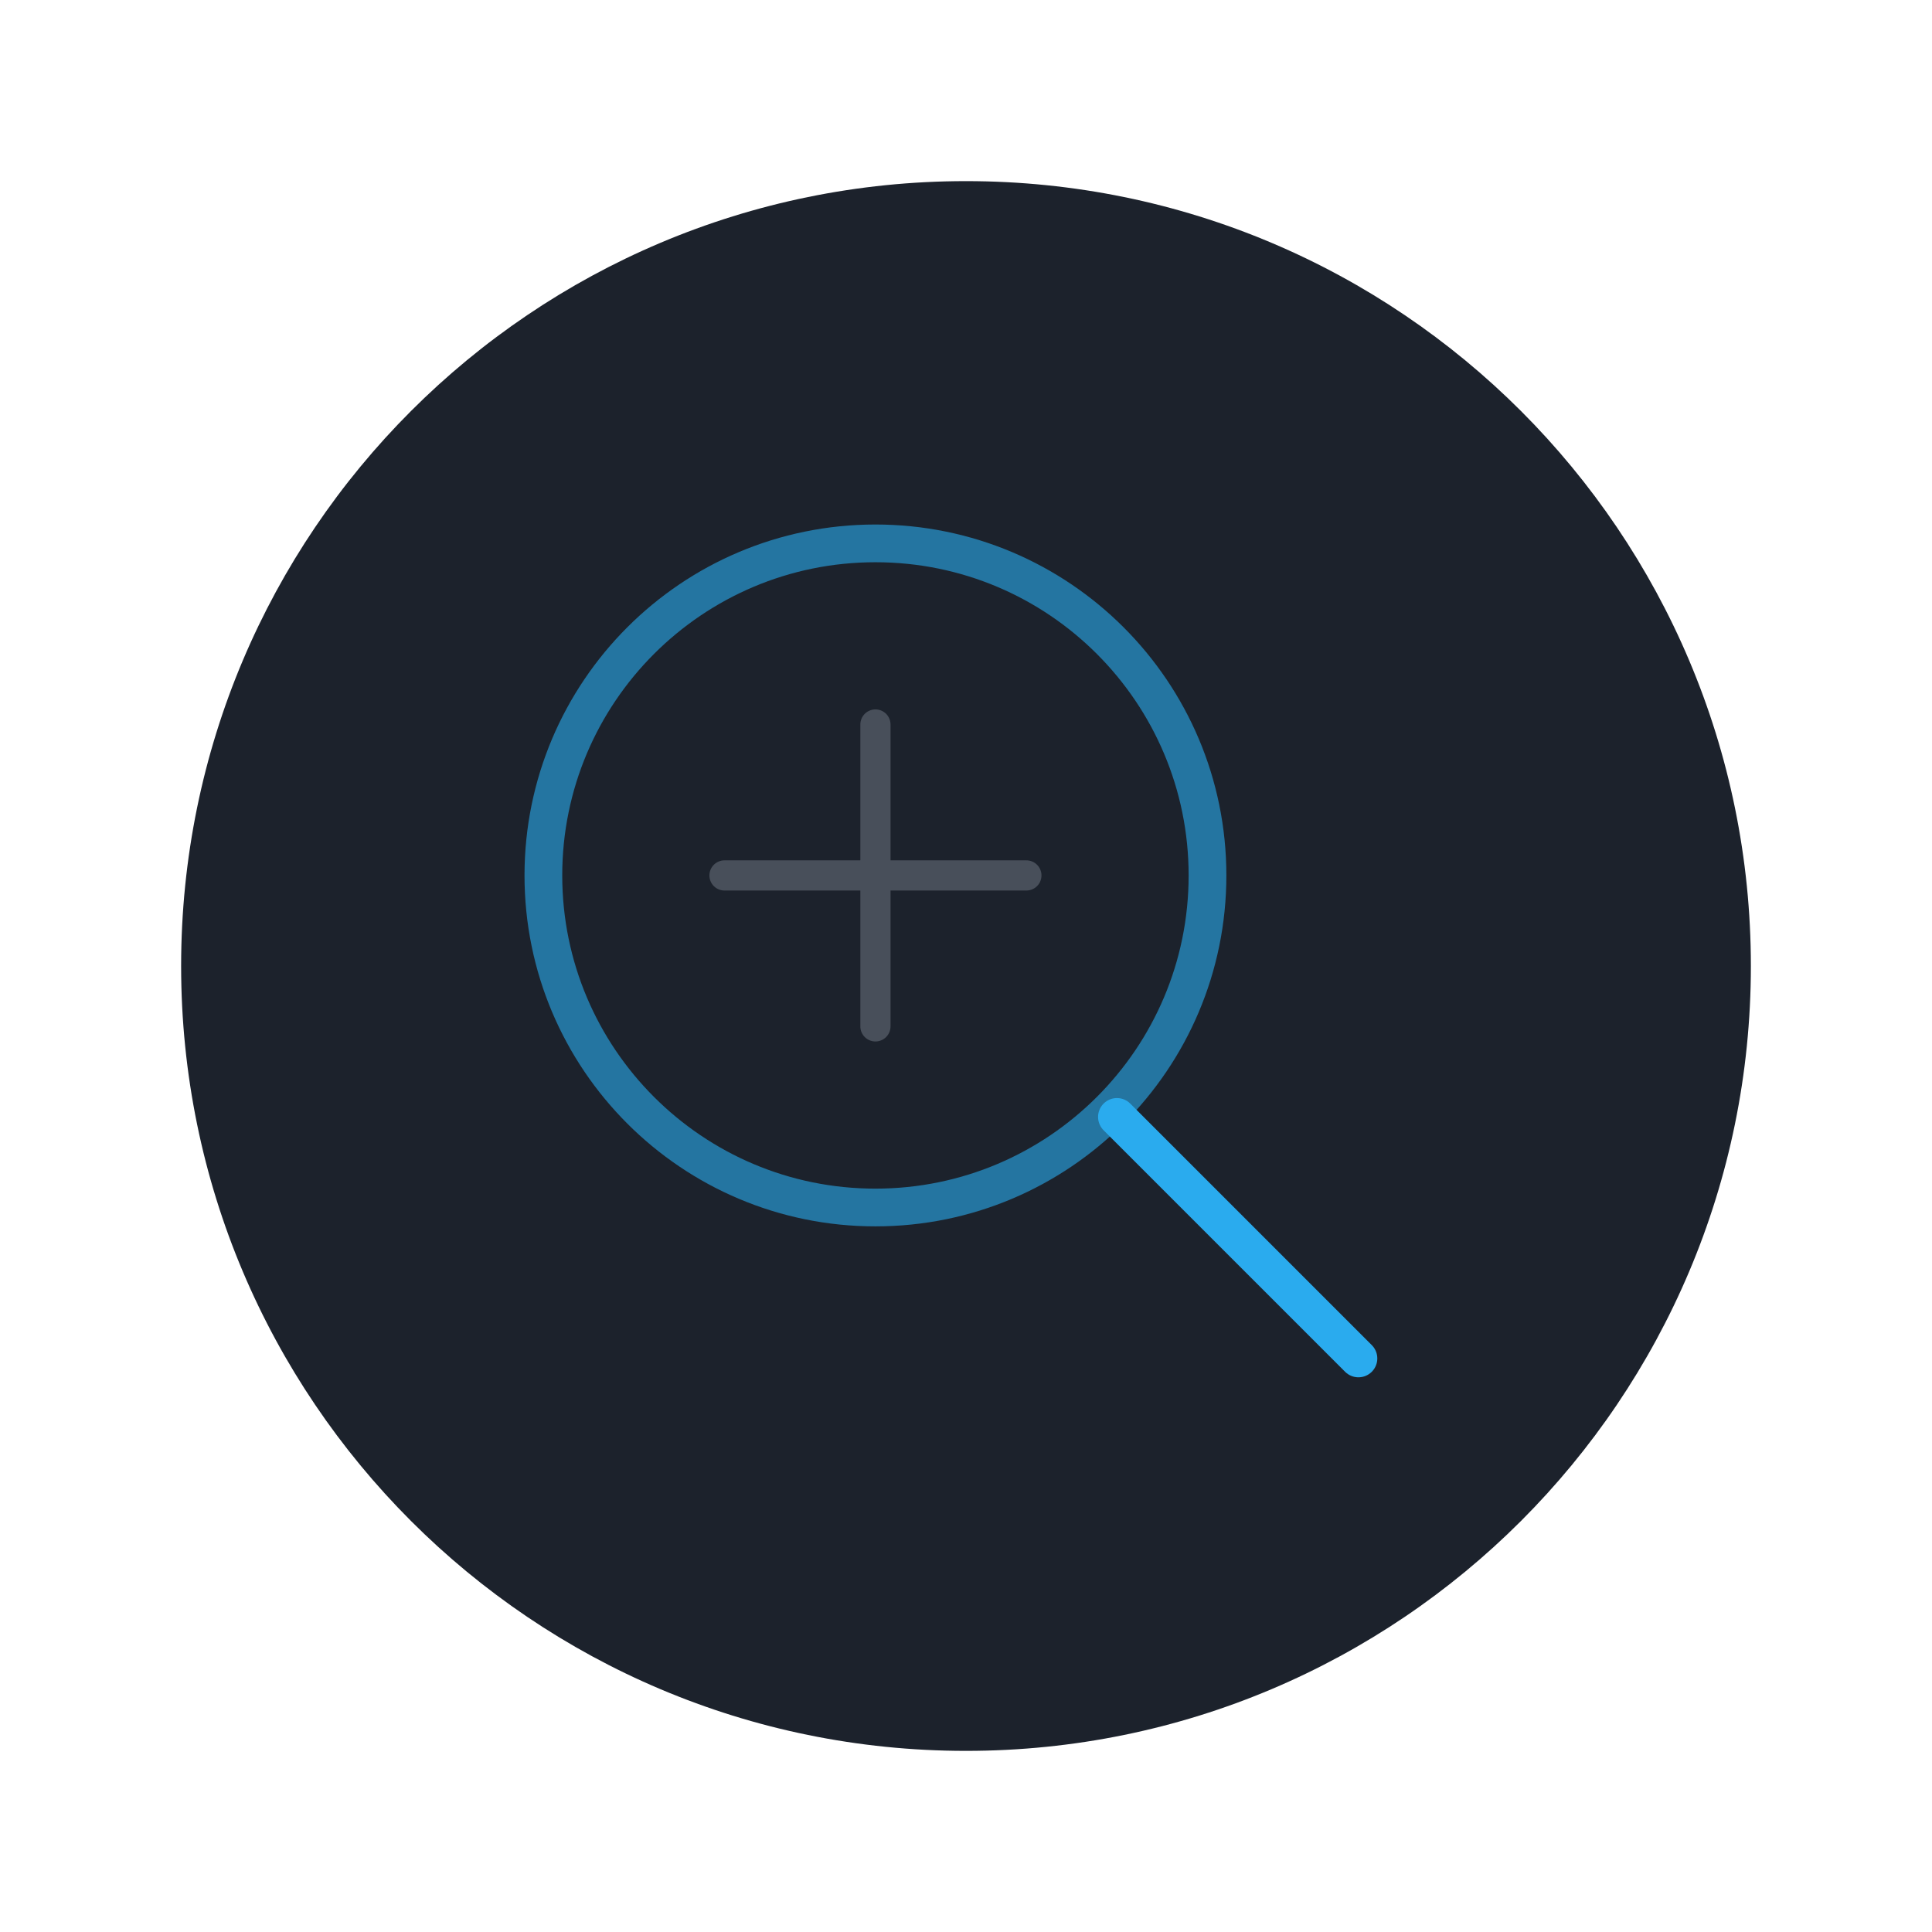
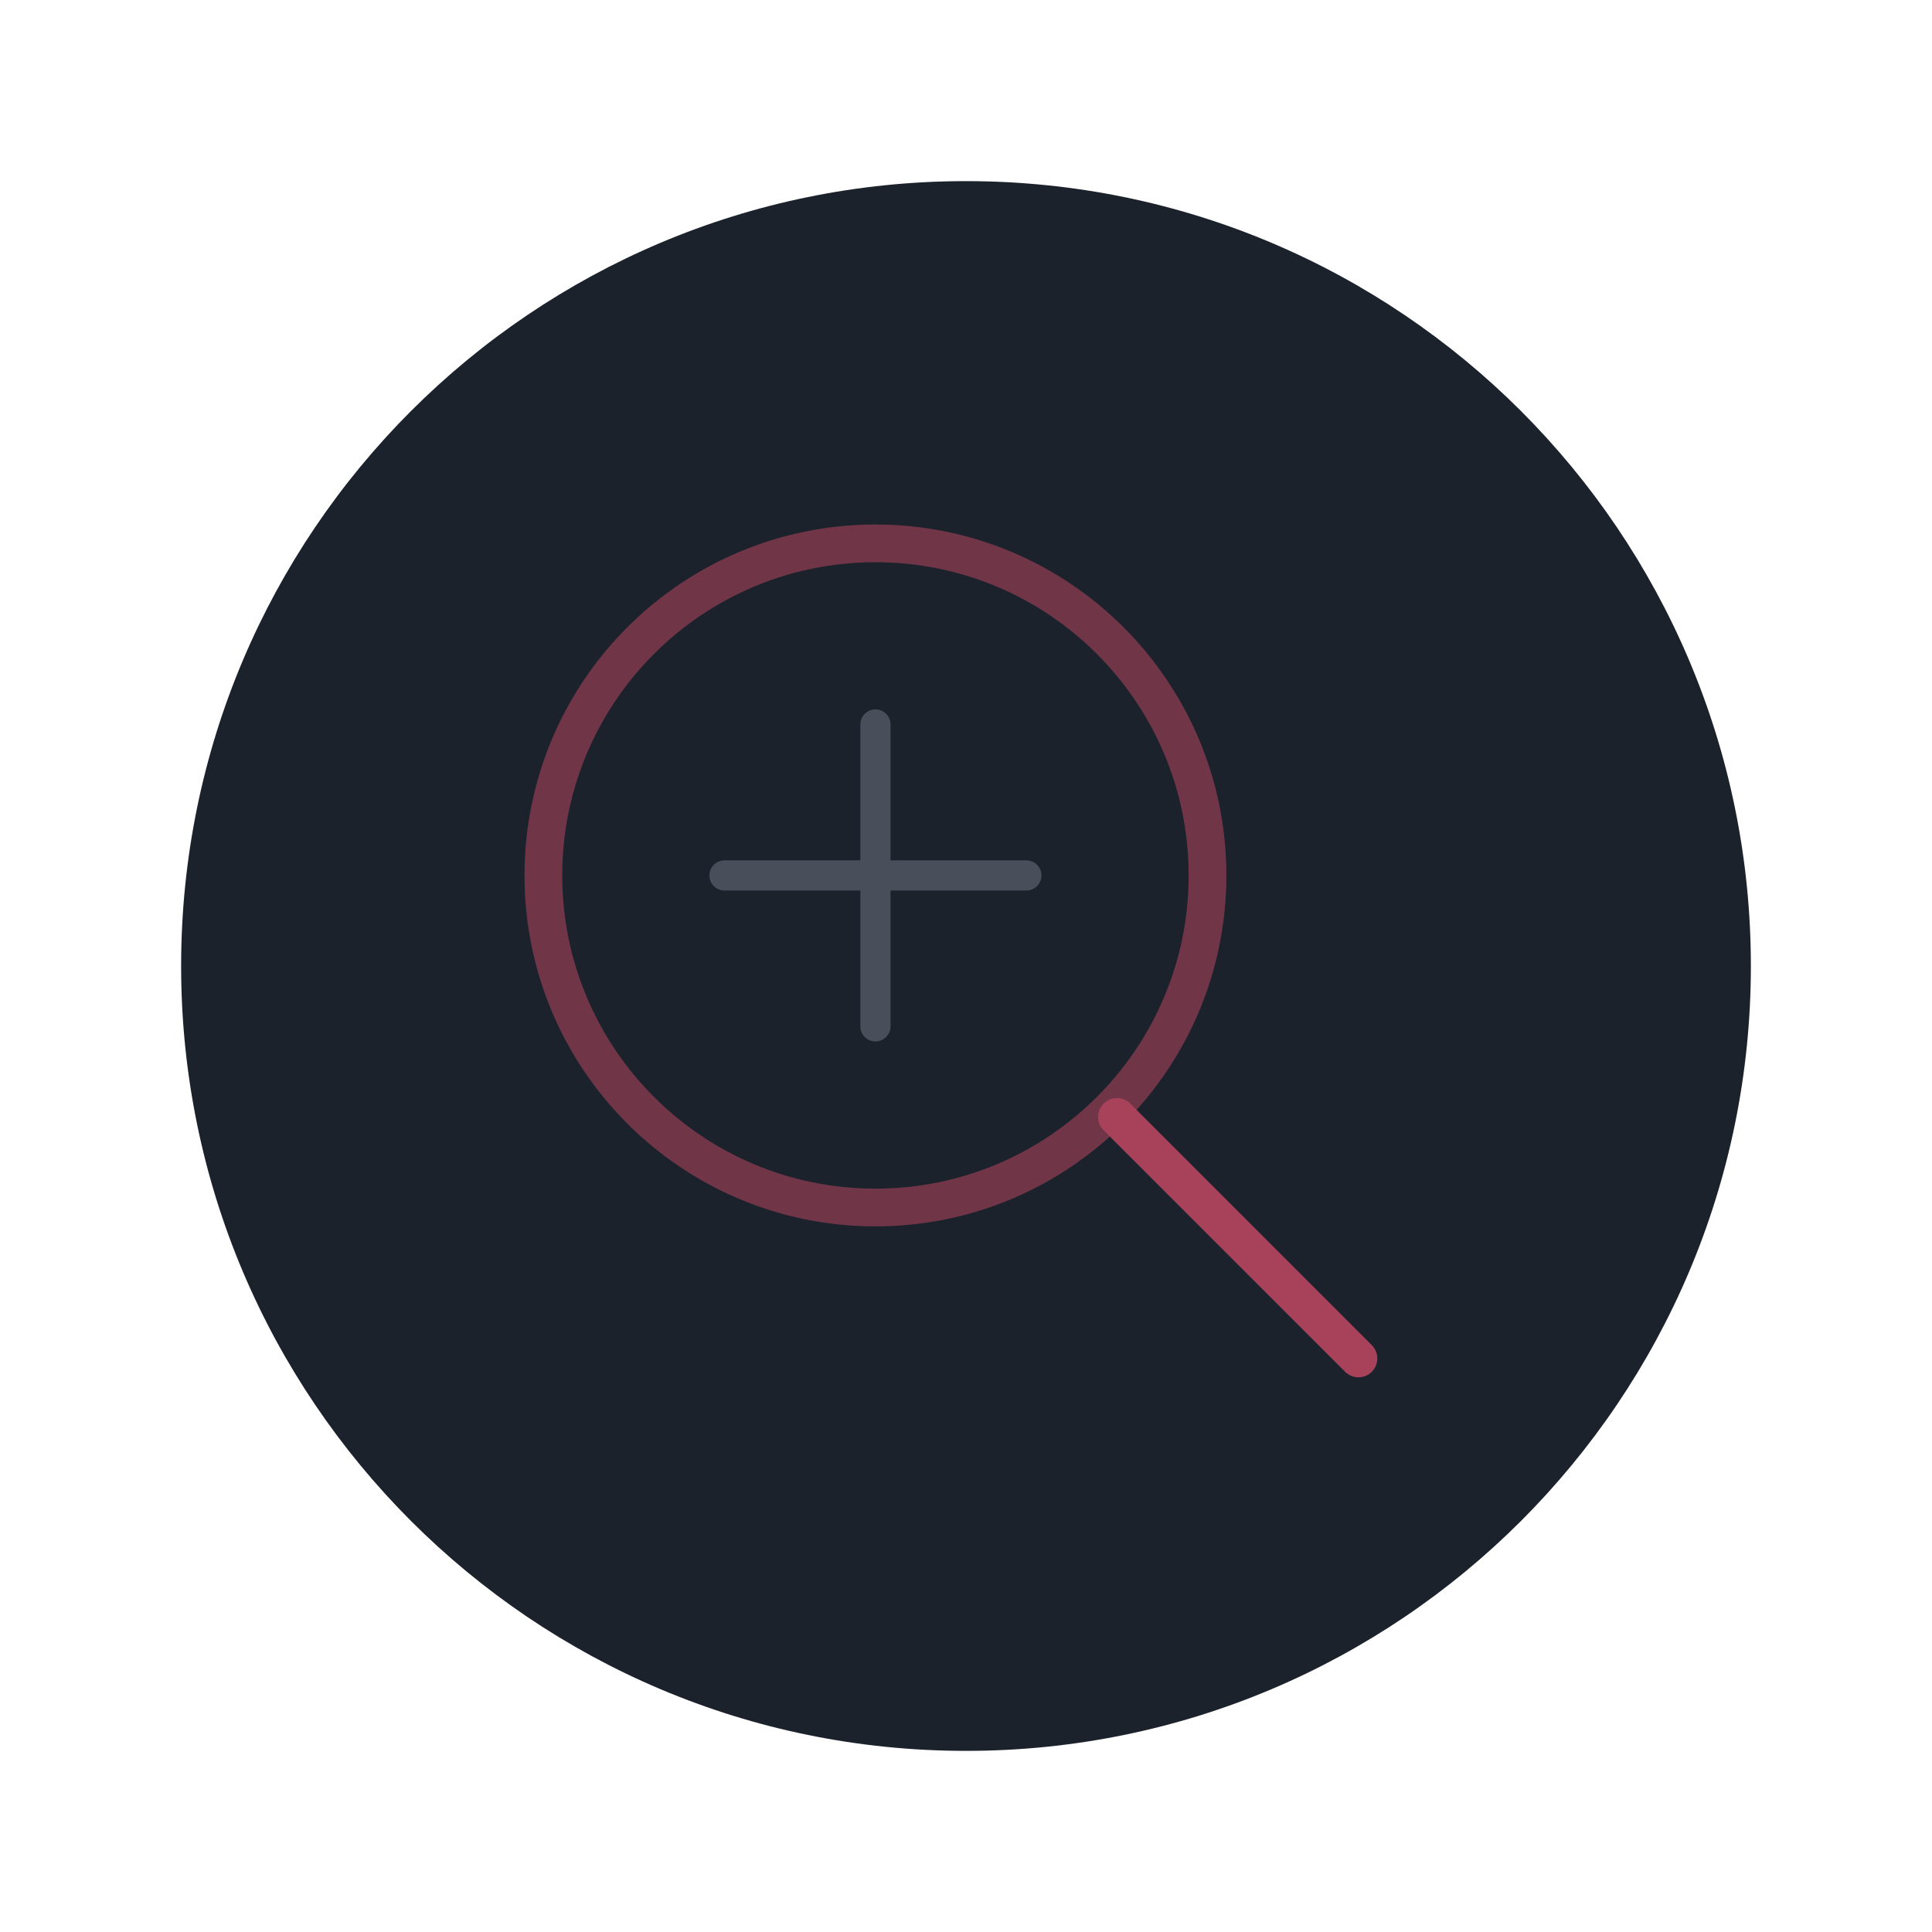
<svg xmlns="http://www.w3.org/2000/svg" viewBox="0 0 128 128" fill="none">
  <circle cx="64" cy="64" r="52" fill="#1c222c" />
-   <circle cx="58" cy="58" r="22" stroke="#2aabee" stroke-width="2.5" opacity="0.6" />
-   <path d="M74 74l16 16" stroke="#2aabee" stroke-width="2.5" stroke-linecap="round" />
+   <circle cx="58" cy="58" r="22" stroke="#a8425a" stroke-width="2.5" opacity="0.6" />
+   <path d="M74 74l16 16" stroke="#a8425a" stroke-width="2.5" stroke-linecap="round" />
  <path d="M48 58h20M58 48v20" stroke="#9ca3af" stroke-width="2" stroke-linecap="round" opacity="0.35" />
</svg>
